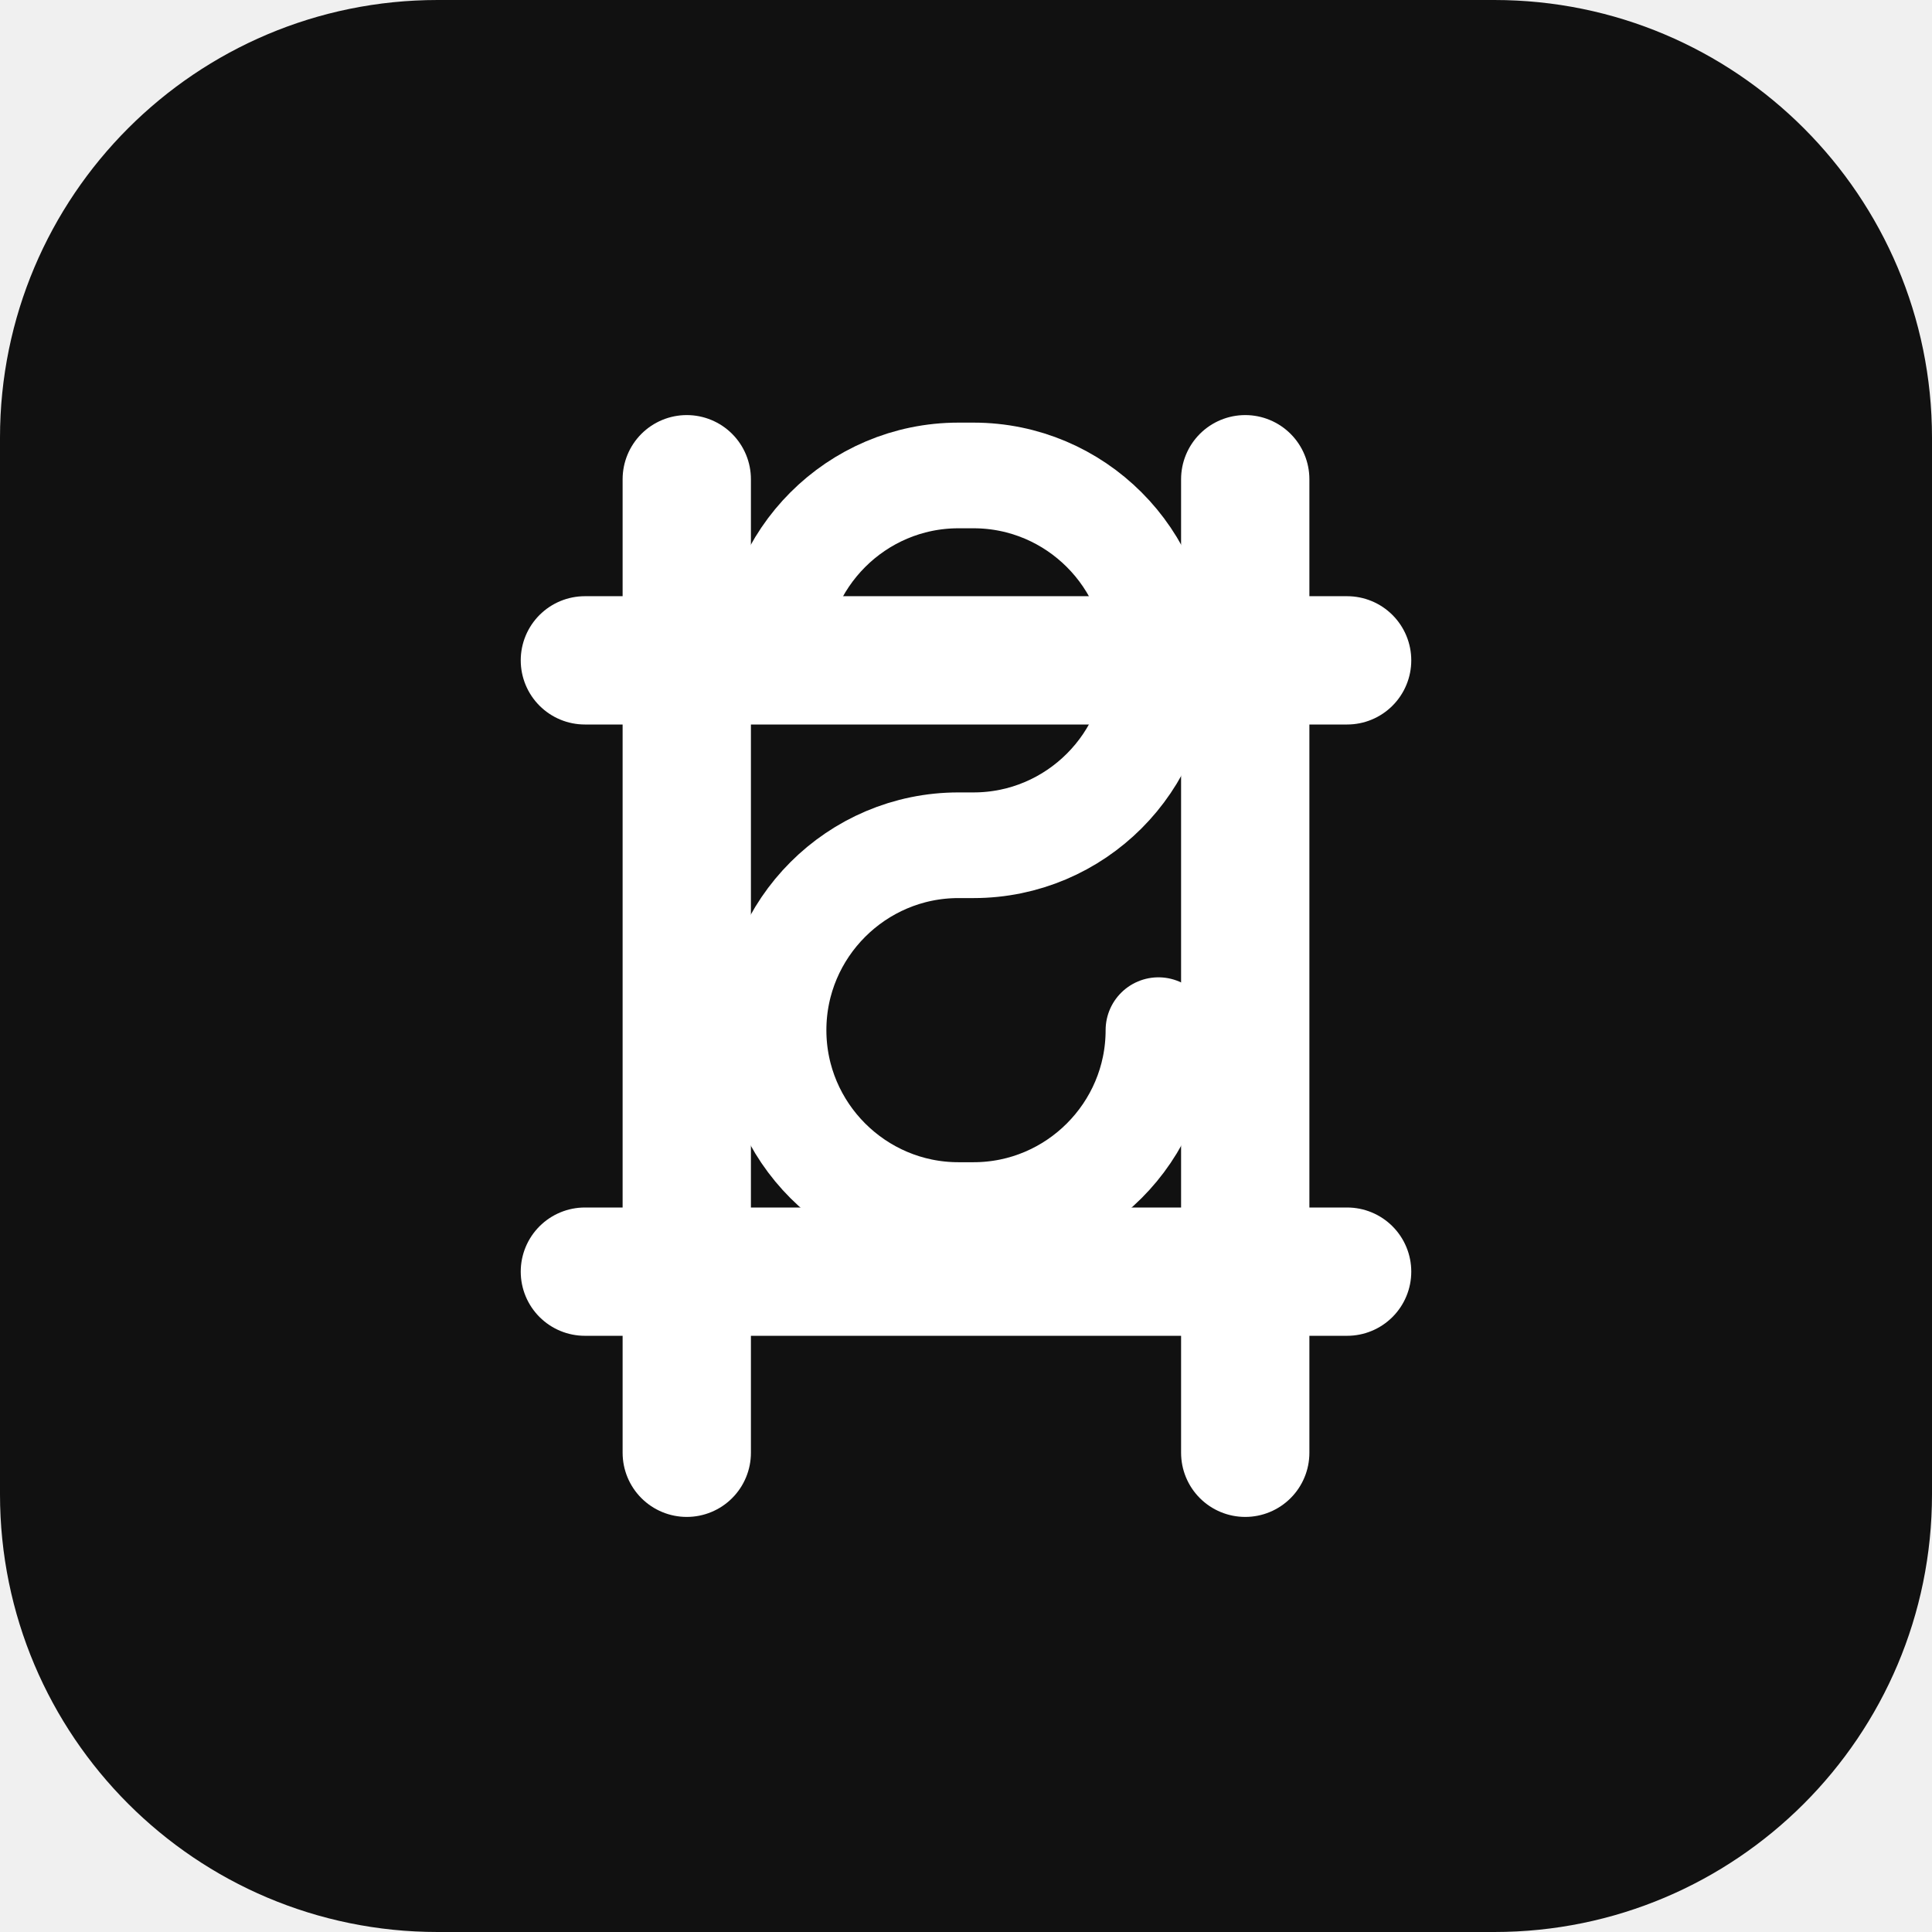
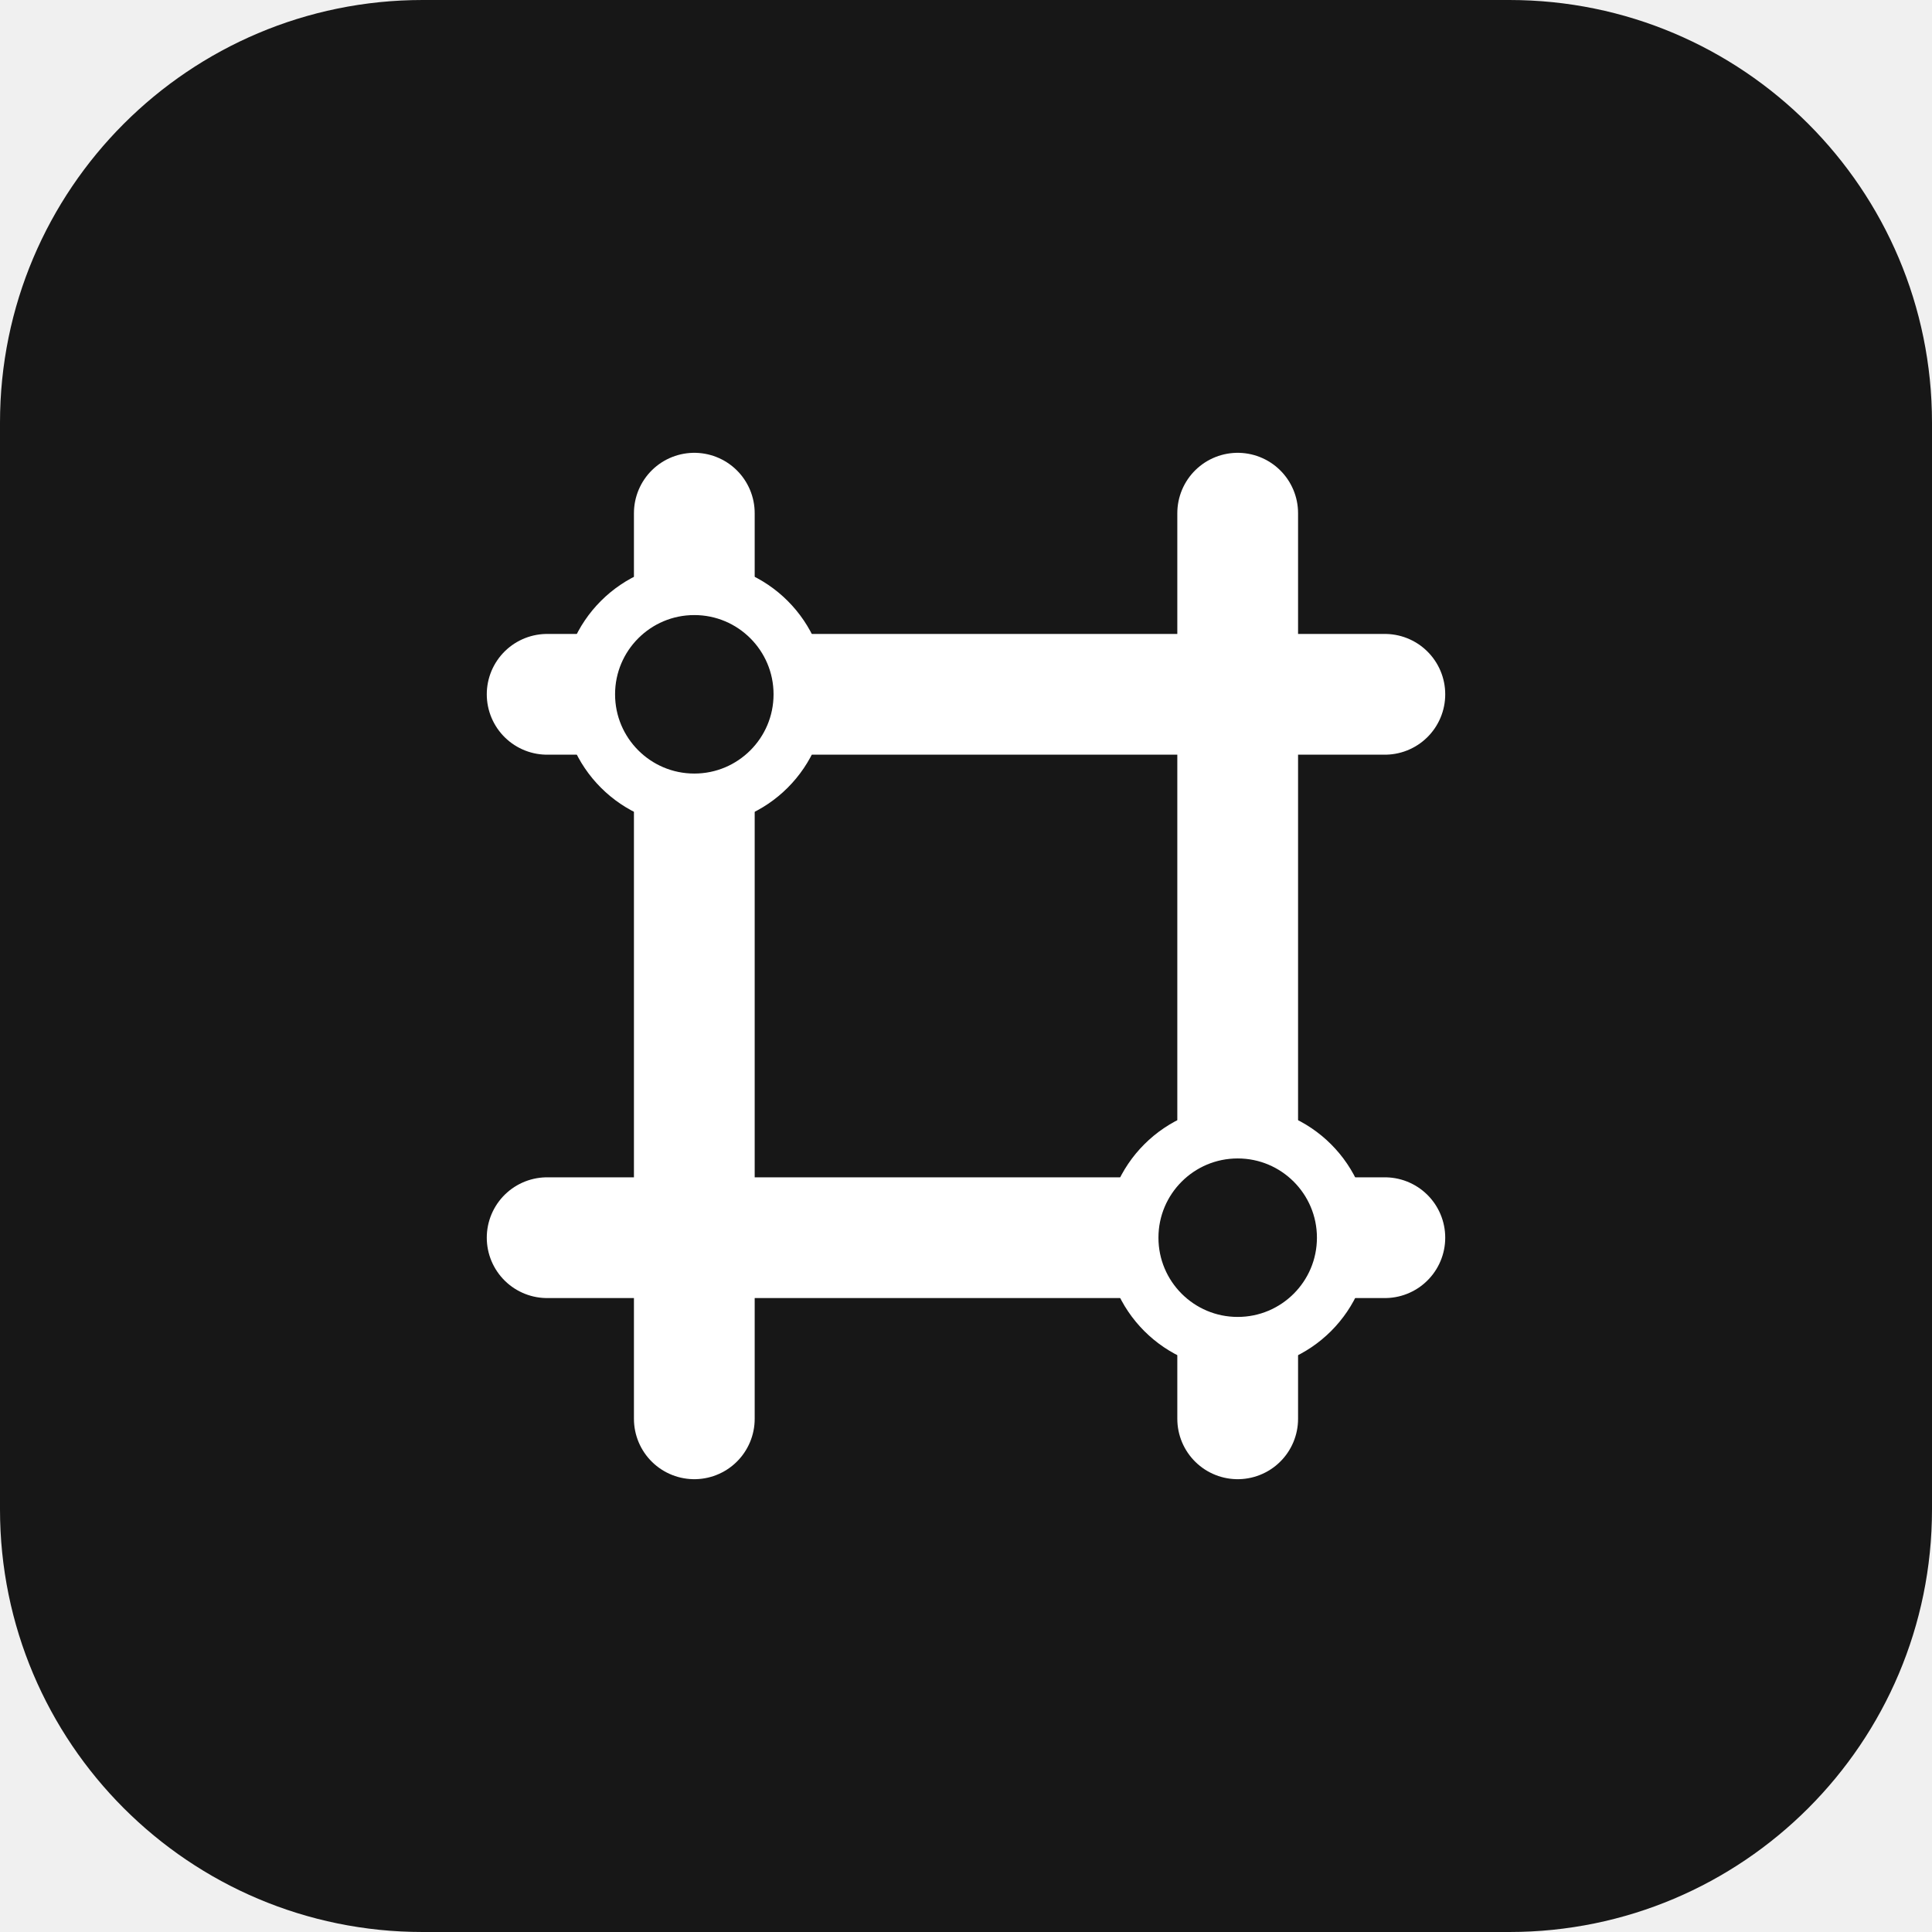
<svg xmlns="http://www.w3.org/2000/svg" viewBox="0 0 512 512">
-   <rect width="512" height="512" rx="116" fill="#111" />
-   <path d="M155 175h202M155 337h202M182 127v258M330 127v258" stroke="#fff" stroke-width="34" stroke-linecap="round" />
-   <path d="M205 175c0-27 22-49 49-49h4c27 0 49 22 49 49s-22 49-49 49h-4c-27 0-49 22-49 49s22 49 49 49h4c27 0 49-22 49-49" fill="none" stroke="#fff" stroke-width="28" stroke-linecap="round" />
+   <rect width="512" height="512" rx="112" fill="#171717" />
+   <path d="M145 184h222M145 328h222M184 136v240M328 136v240" stroke="#fff" stroke-width="32" stroke-linecap="round" />
+   <circle cx="184" cy="184" r="28" fill="#171717" stroke="#fff" stroke-width="14" />
+   <circle cx="328" cy="328" r="28" fill="#171717" stroke="#fff" stroke-width="14" />
</svg>
